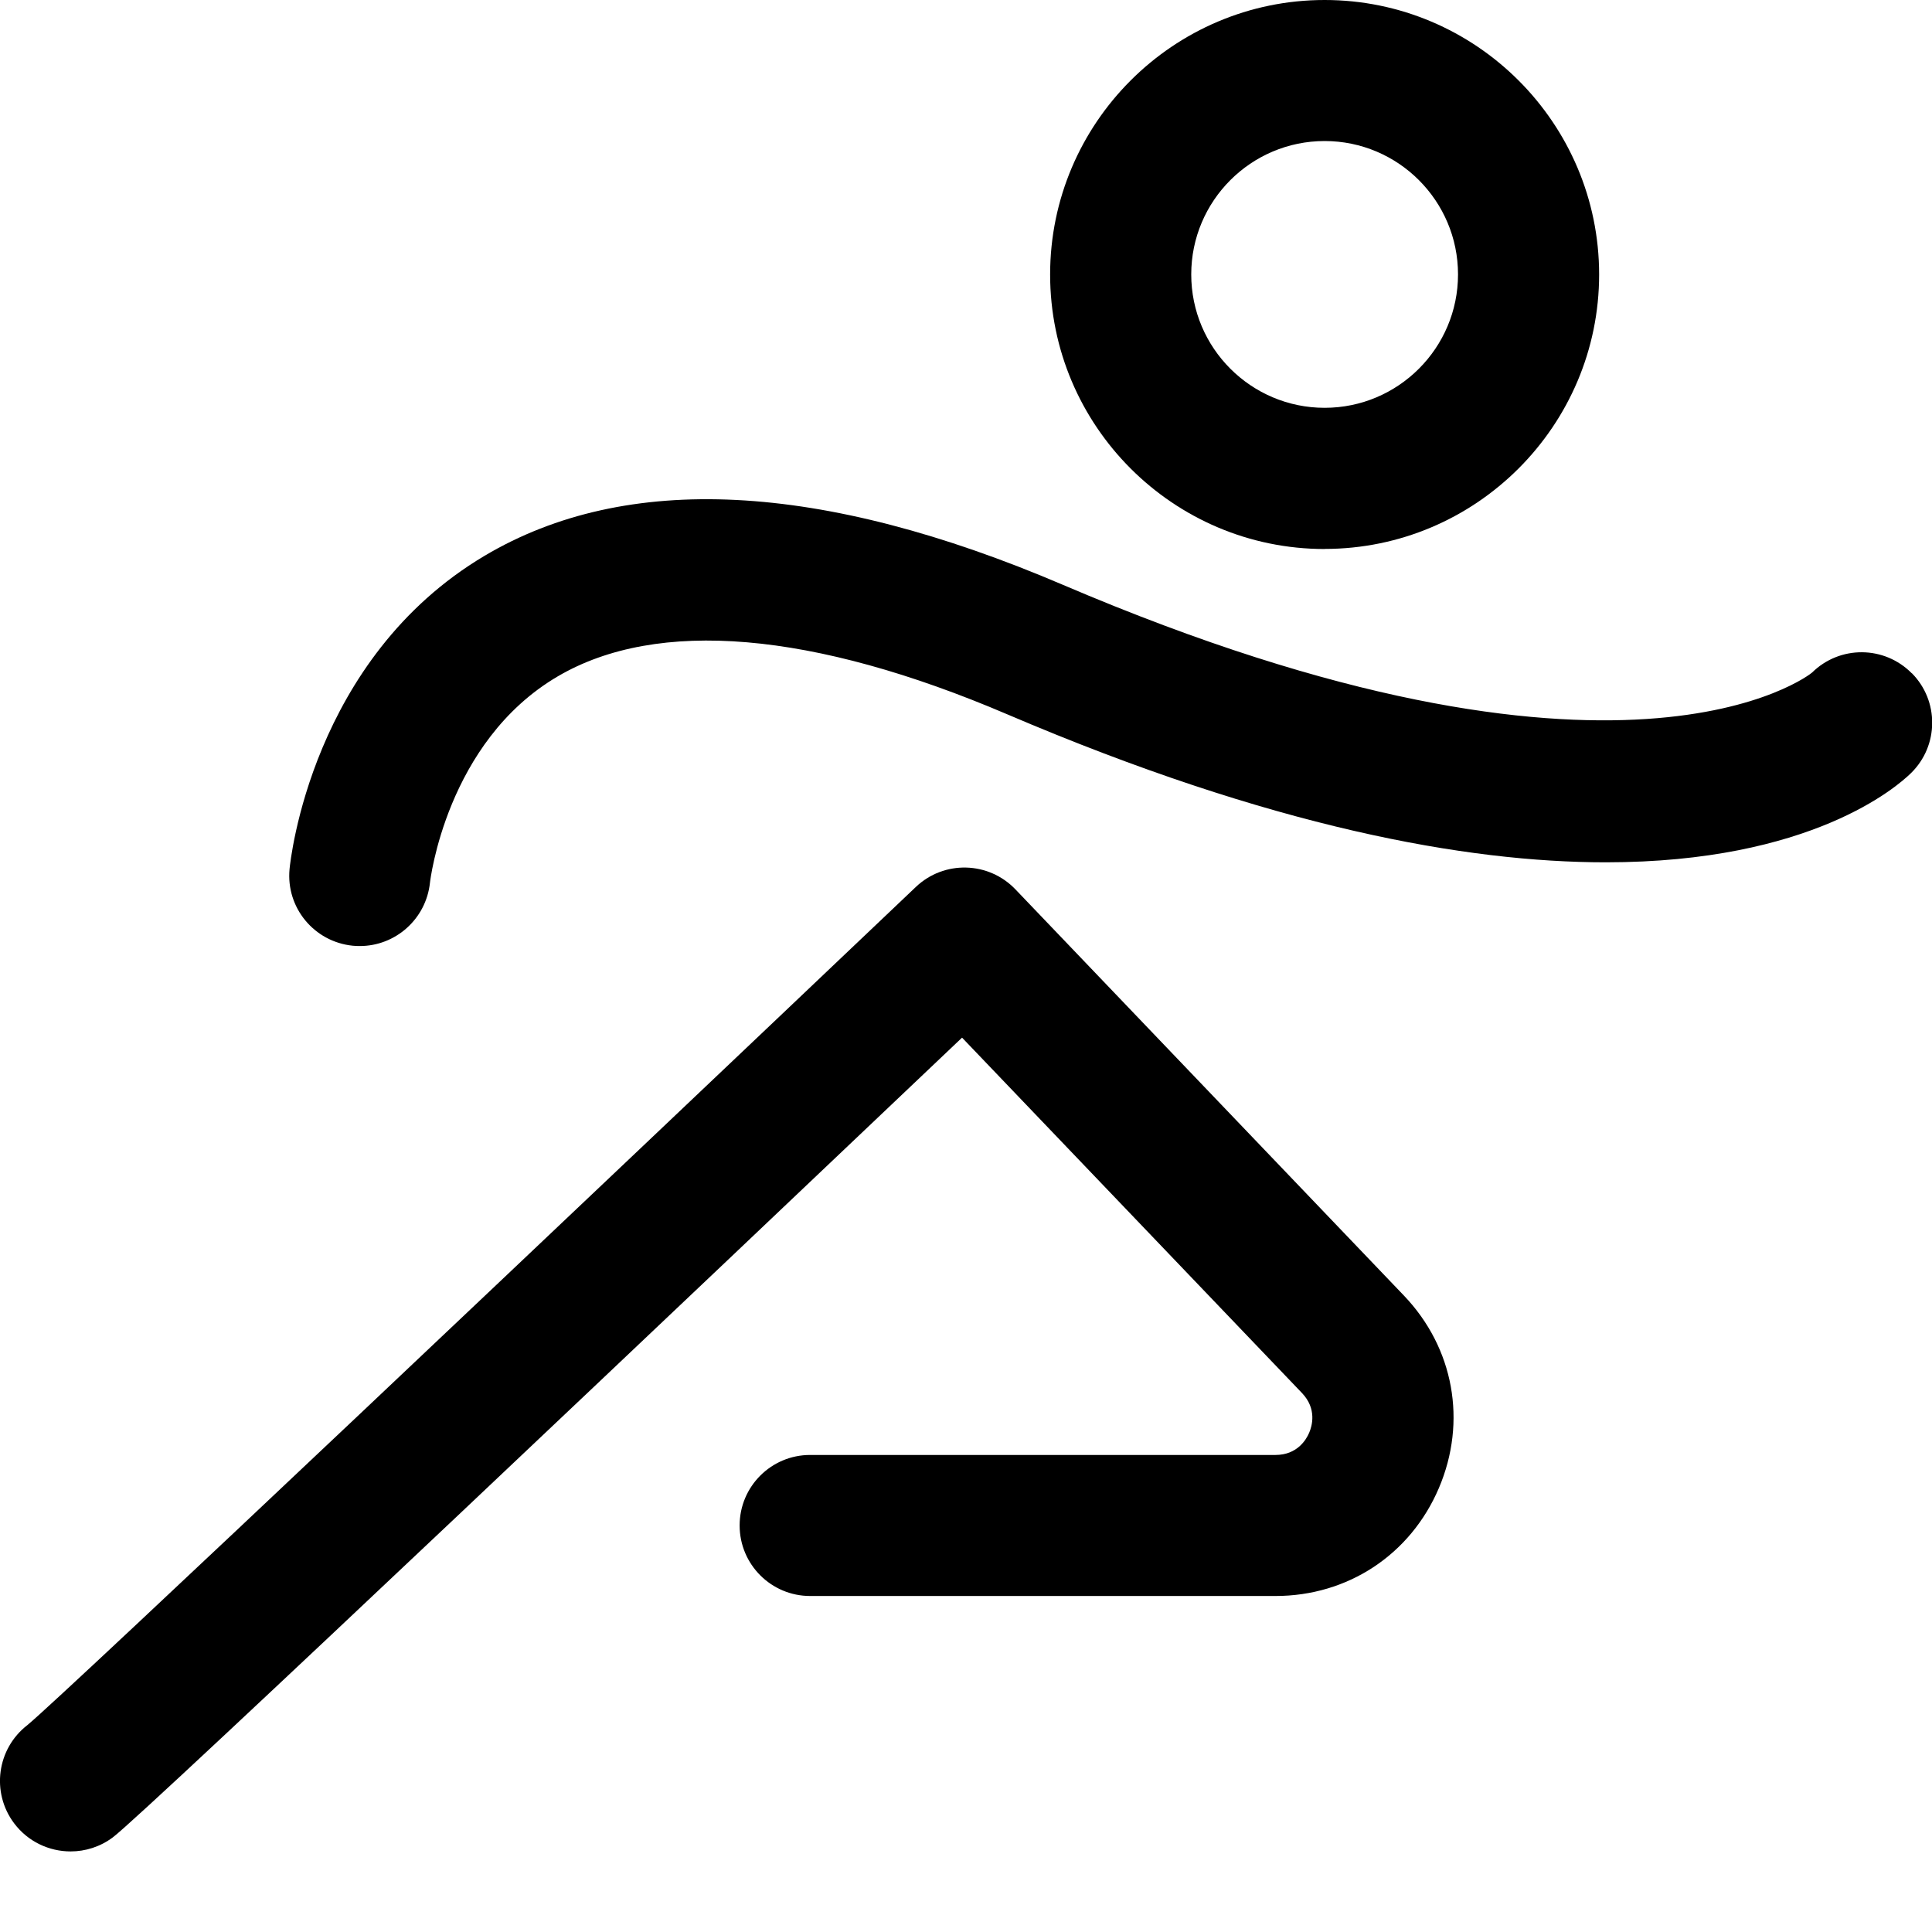
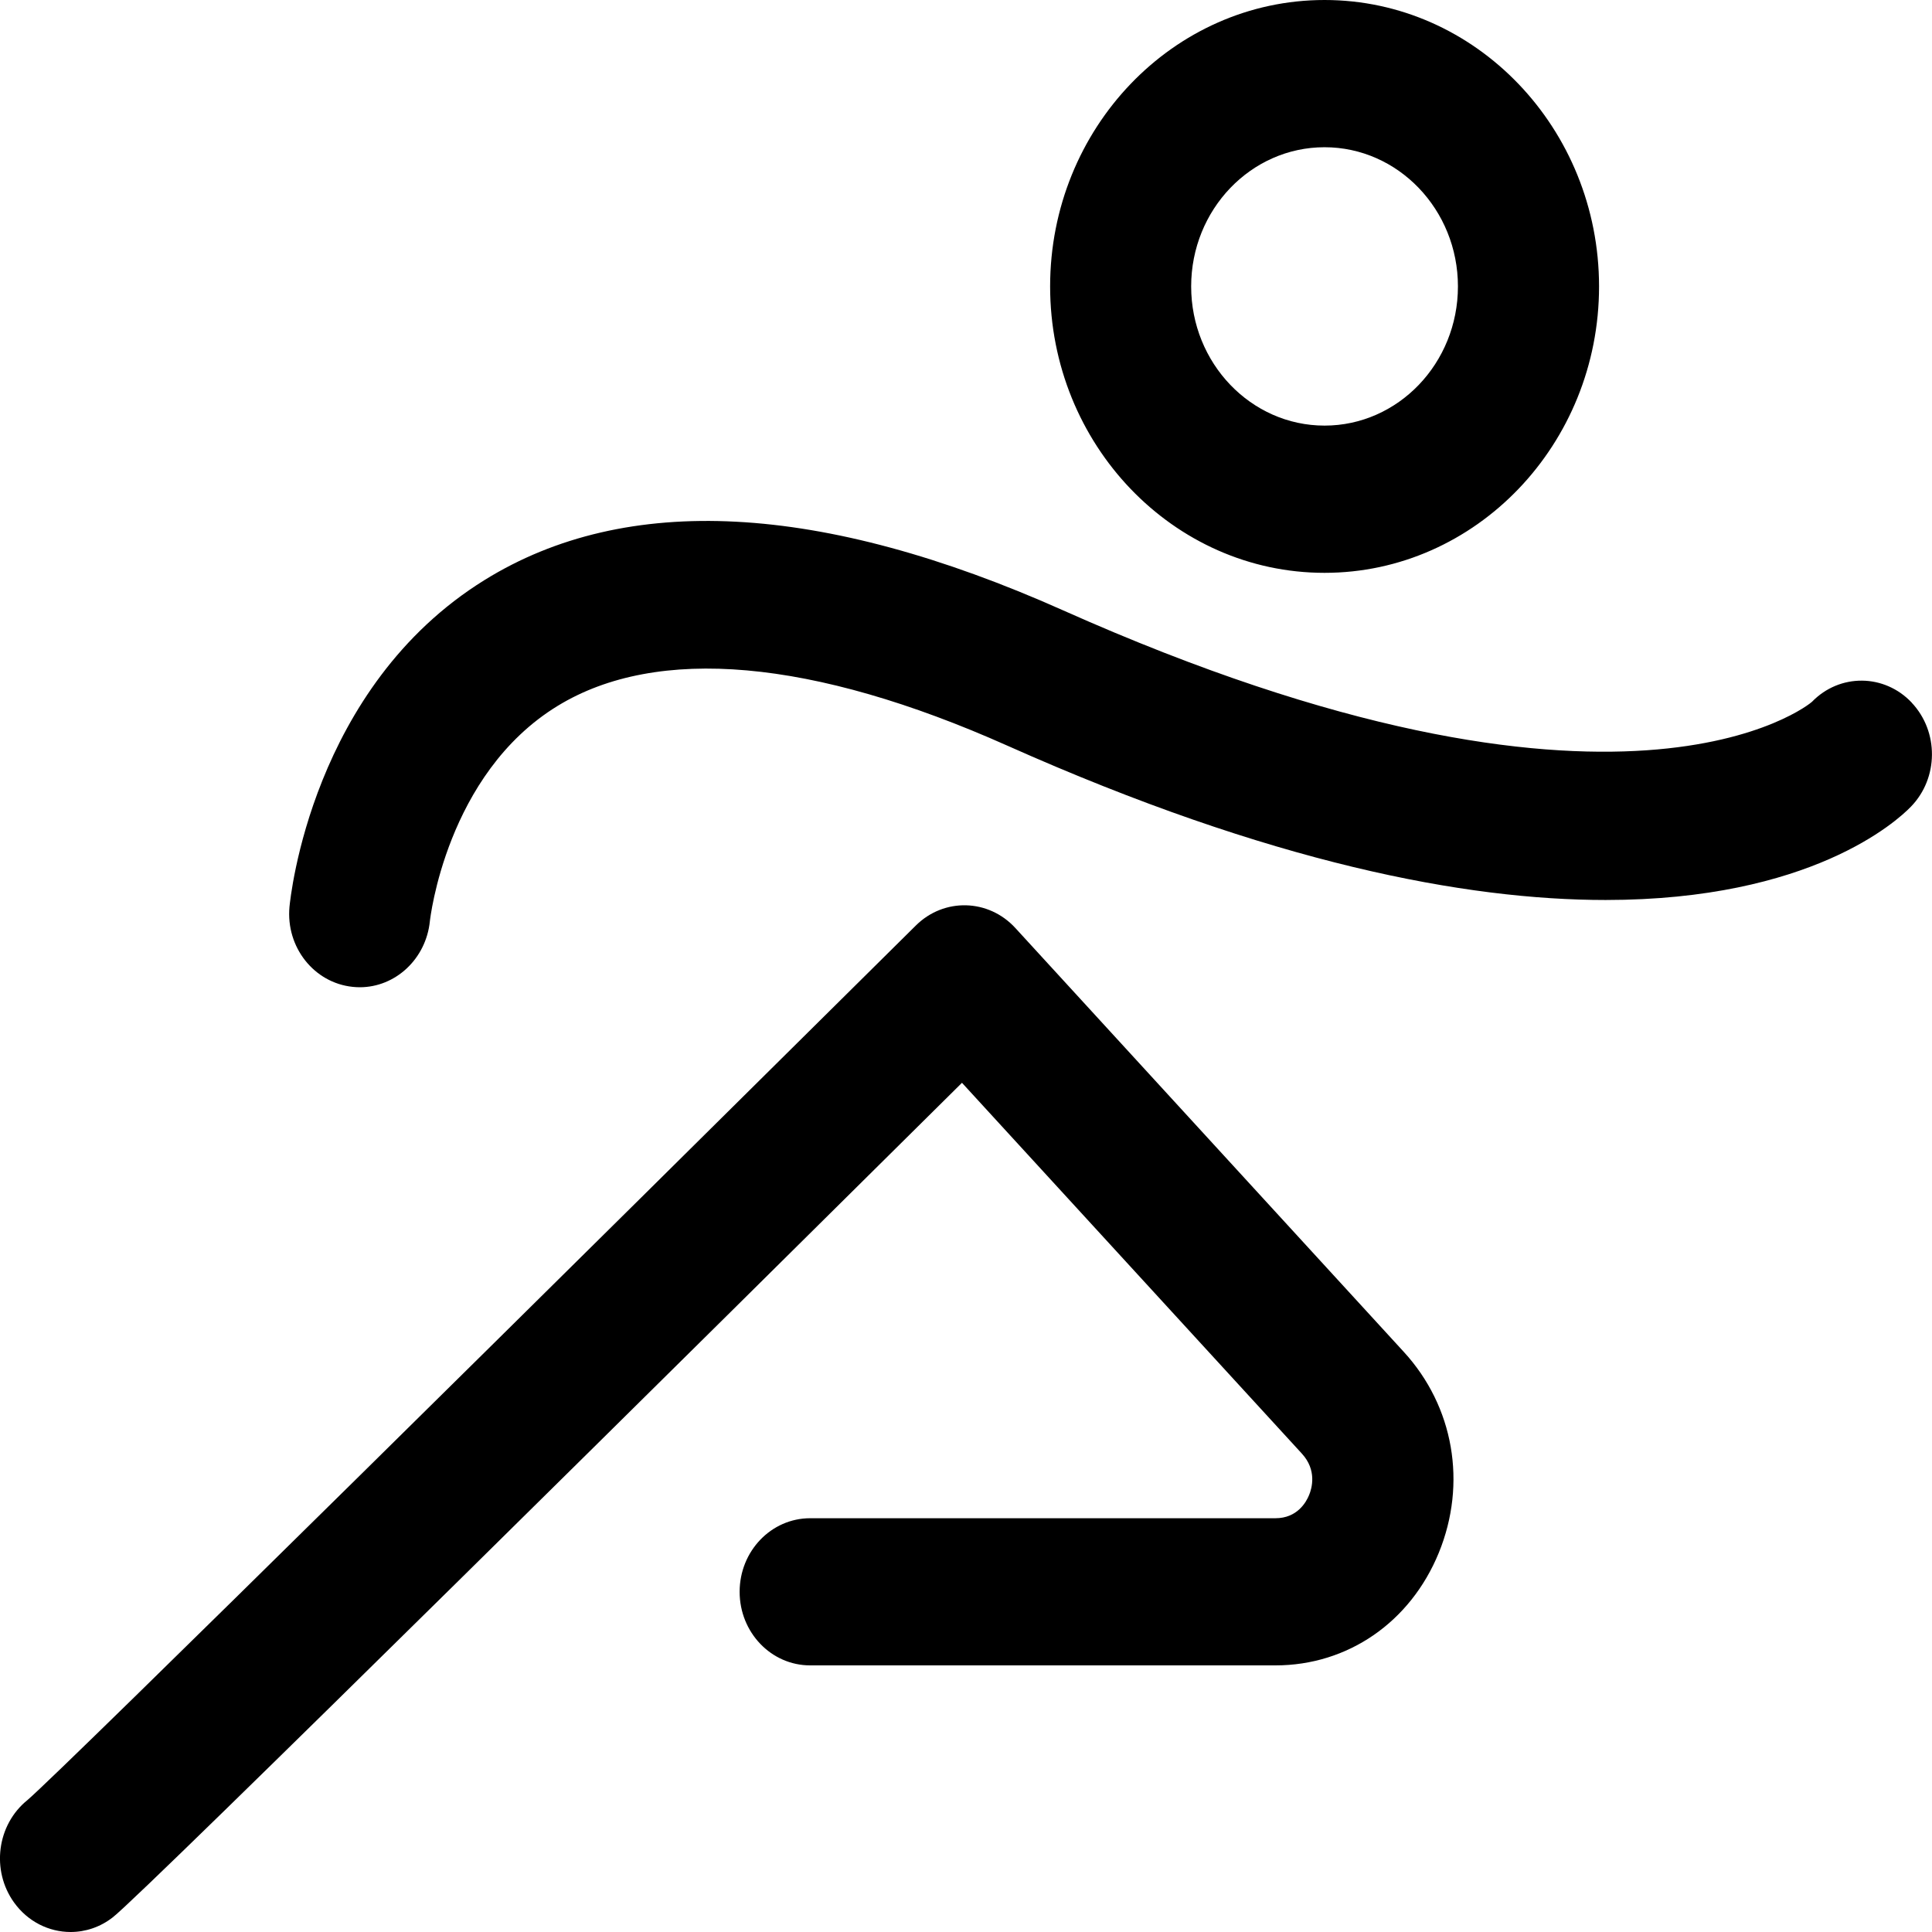
<svg xmlns="http://www.w3.org/2000/svg" width="24" height="24" viewBox="0 0 24 24">
-   <path d="m 16.455,6.819 c 1.88,0 3.41,-1.53 3.41,-3.41 C 19.864,1.53 18.335,0 16.455,0 c -1.88,0 -3.41,1.53 -3.41,3.41 0,1.88 1.53,3.41 3.41,3.41 z m 0,-5.067 c 0.914,0 1.657,0.743 1.657,1.657 0,0.914 -0.743,1.657 -1.657,1.657 -0.914,0 -1.657,-0.743 -1.657,-1.657 0,-0.914 0.743,-1.657 1.657,-1.657 z" />
-   <path d="M 23.749,8.364 C 23.409,8.019 22.855,8.015 22.51,8.355 22.49,8.375 20.155,10.235 13.204,7.265 10.198,5.98 7.781,5.859 6.02,6.904 3.87,8.181 3.607,10.689 3.597,10.795 c -0.046,0.48 0.305,0.904 0.784,0.953 0.03,0.003 0.059,0.004 0.089,0.004 0.443,0 0.823,-0.336 0.871,-0.786 0.002,-0.017 0.202,-1.751 1.588,-2.564 1.236,-0.725 3.168,-0.561 5.587,0.473 3.284,1.403 5.699,1.837 7.432,1.837 2.547,-1.25e-4 3.617,-0.937 3.793,-1.11 0.345,-0.34 0.349,-0.895 0.009,-1.239 z" />
-   <path d="M 12.614,11.048 C 12.28,10.699 11.727,10.685 11.377,11.018 7.186,15.002 0.799,21.051 0.34,21.43 c -0.378,0.292 -0.453,0.835 -0.165,1.219 0.172,0.229 0.435,0.35 0.702,0.35 0.183,0 0.368,-0.057 0.525,-0.175 0.399,-0.299 7.512,-7.049 10.549,-9.934 l 4.223,4.415 c 0.187,0.196 0.125,0.41 0.089,0.493 -0.035,0.083 -0.147,0.276 -0.418,0.276 h -5.781 c -0.484,0 -0.876,0.392 -0.876,0.876 0,0.484 0.392,0.876 0.876,0.876 h 5.78 c 0.899,0 1.677,-0.513 2.03,-1.34 0.353,-0.827 0.187,-1.743 -0.435,-2.393 z" />
+   <path d="M 12.613,11.528 C 12.279,11.164 11.726,11.15 11.376,11.498 7.185,15.654 0.799,21.968 0.34,22.362 c -0.378,0.305 -0.453,0.872 -0.165,1.272 0.172,0.239 0.435,0.366 0.702,0.366 0.183,0 0.368,-0.06 0.525,-0.183 0.399,-0.312 7.512,-7.356 10.548,-10.366 l 4.223,4.607 c 0.187,0.204 0.125,0.428 0.089,0.514 -0.035,0.087 -0.147,0.288 -0.418,0.288 h -5.78 c -0.484,0 -0.876,0.409 -0.876,0.914 0,0.505 0.392,0.914 0.876,0.914 h 5.78 c 0.899,0 1.676,-0.536 2.029,-1.398 0.353,-0.863 0.187,-1.819 -0.435,-2.497 z M 23.748,8.728 C 23.408,8.368 22.853,8.364 22.509,8.718 22.489,8.74 20.153,10.681 13.204,7.581 10.198,6.24 7.781,6.114 6.02,7.205 3.87,8.537 3.607,11.154 3.596,11.265 c -0.046,0.501 0.305,0.944 0.784,0.994 0.03,0.003 0.059,0.005 0.089,0.005 0.443,0 0.823,-0.351 0.871,-0.82 0.002,-0.018 0.202,-1.828 1.587,-2.675 1.236,-0.756 3.168,-0.585 5.587,0.494 3.283,1.464 5.699,1.917 7.432,1.917 2.546,-1.31e-4 3.617,-0.978 3.792,-1.159 0.345,-0.355 0.349,-0.933 0.009,-1.293 z M 16.454,7.116 c 1.88,0 3.41,-1.596 3.41,-3.558 C 19.863,1.596 18.334,0 16.454,0 c -1.88,0 -3.409,1.596 -3.409,3.558 0,1.962 1.529,3.558 3.409,3.558 z m 0,-5.287 c 0.914,0 1.657,0.776 1.657,1.729 0,0.954 -0.743,1.729 -1.657,1.729 -0.914,0 -1.657,-0.776 -1.657,-1.729 0,-0.954 0.743,-1.729 1.657,-1.729 z" />
</svg>
